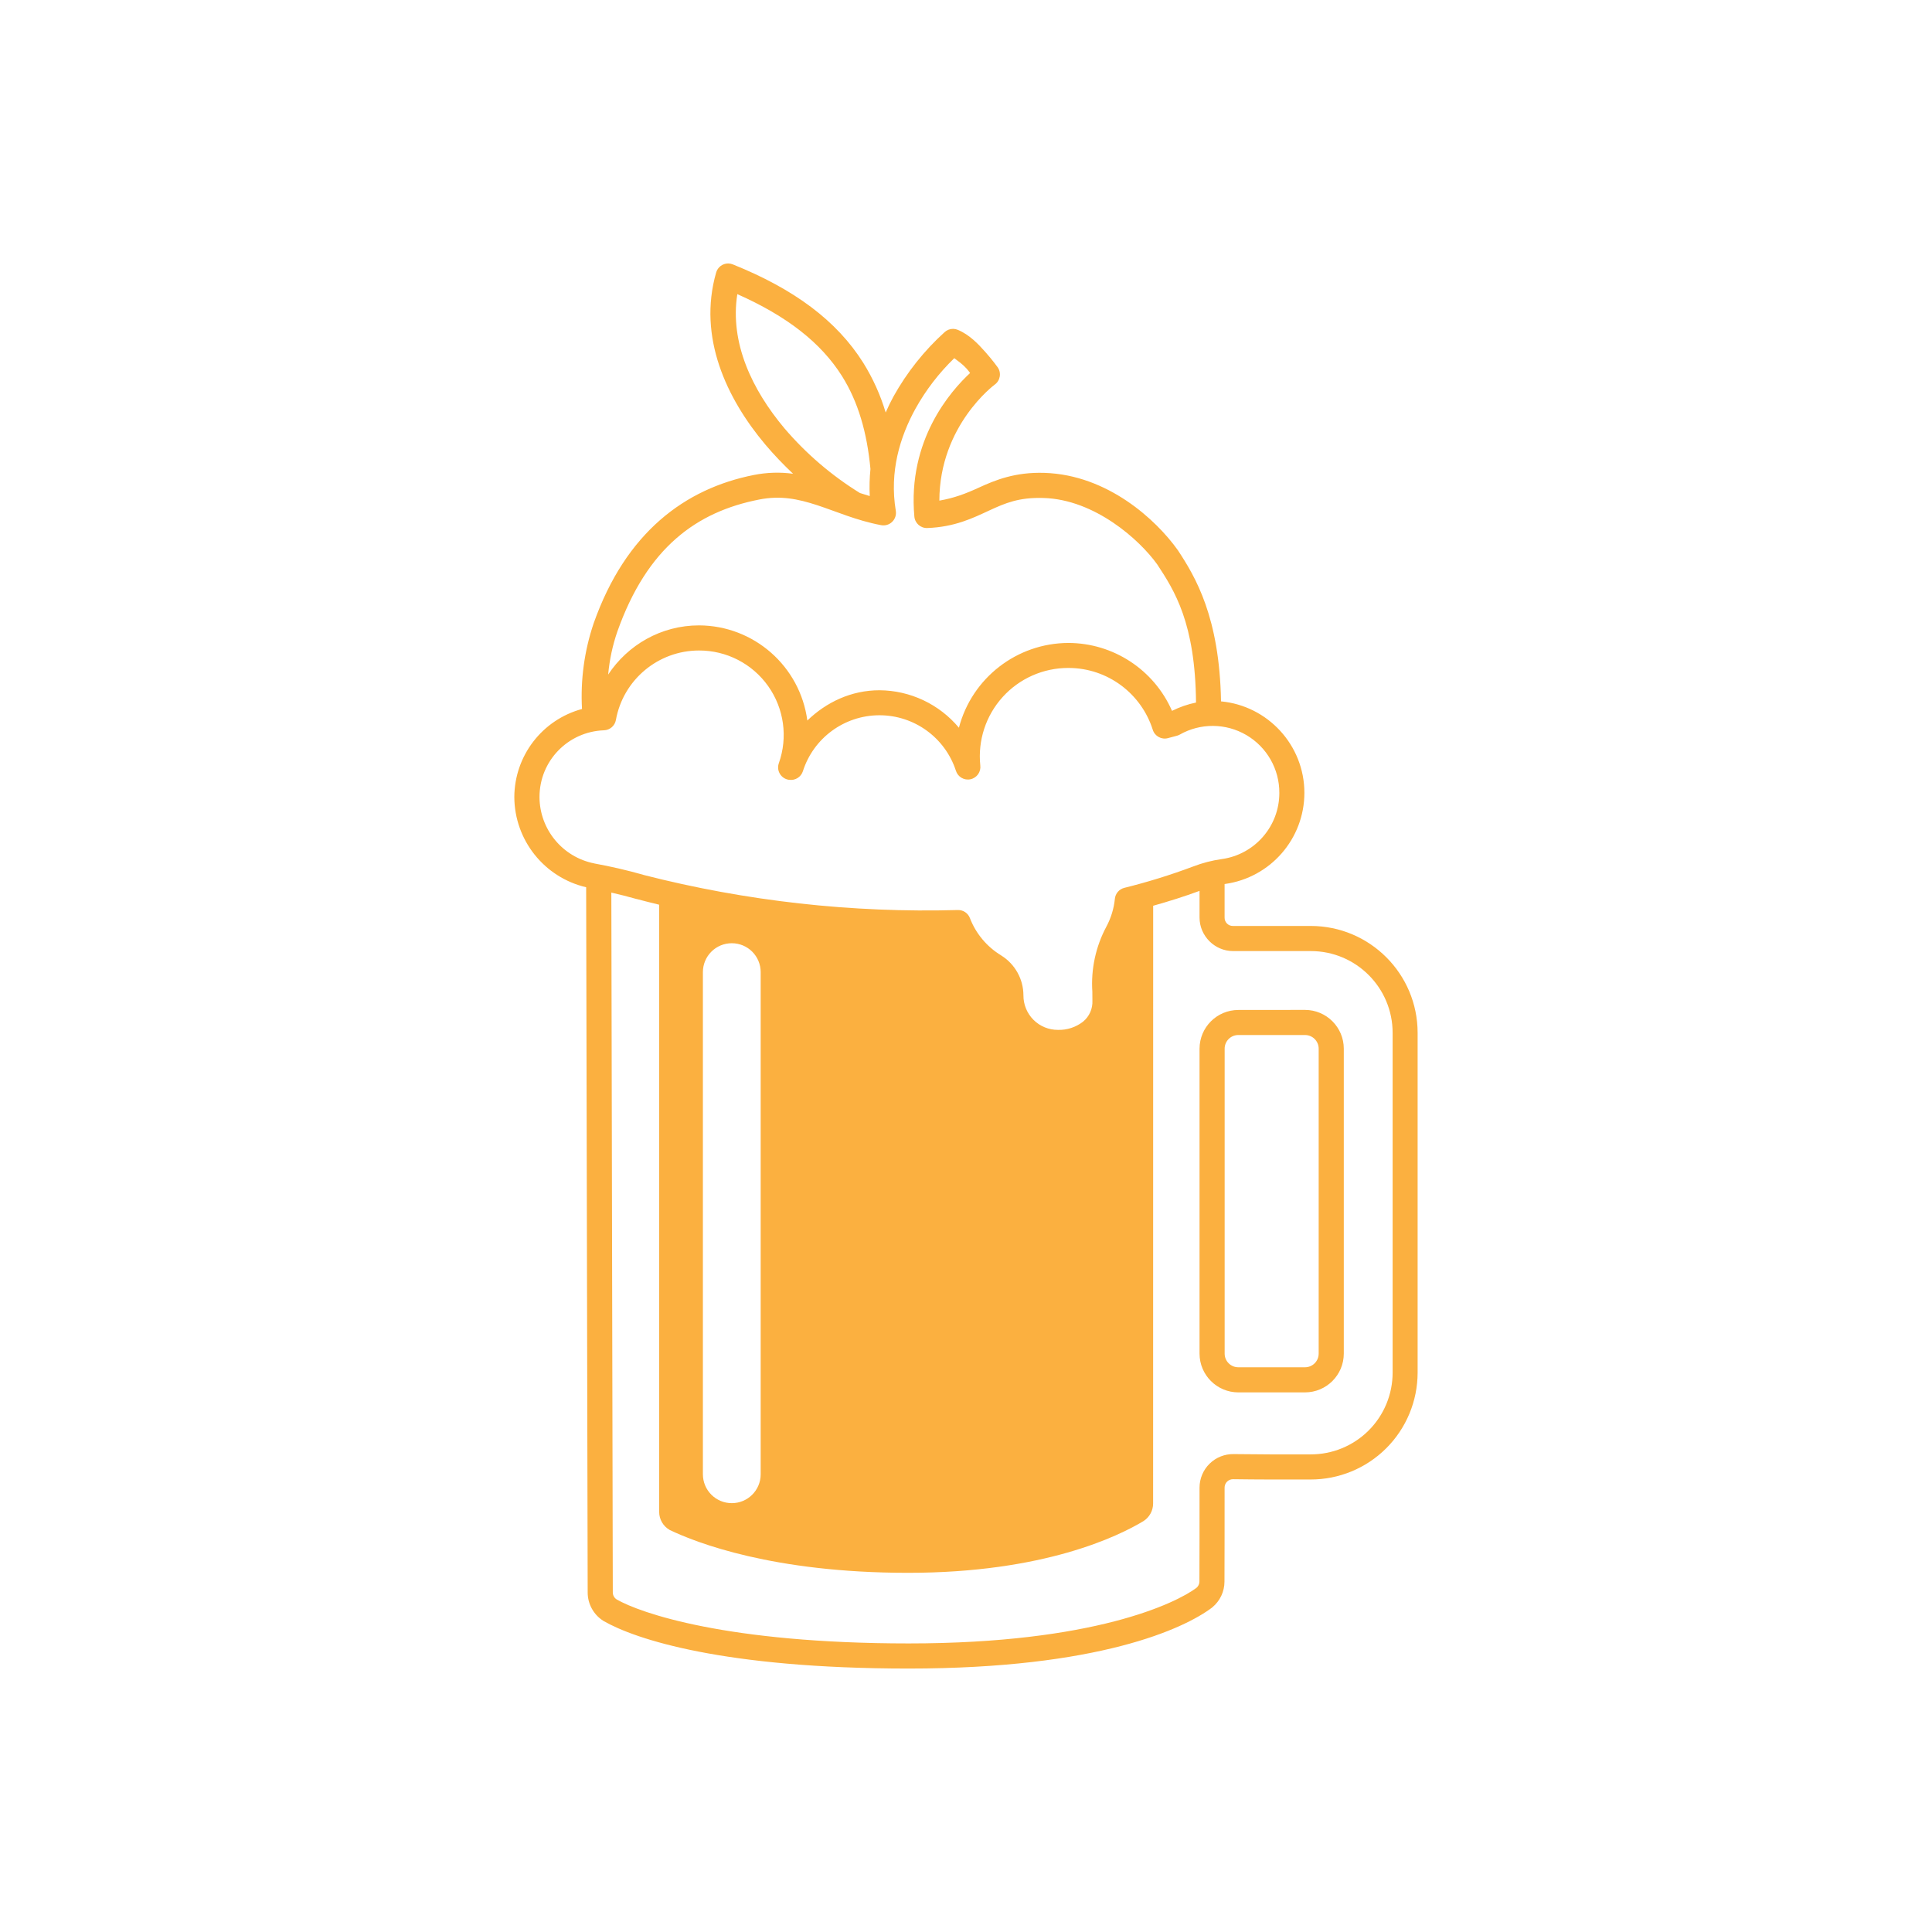
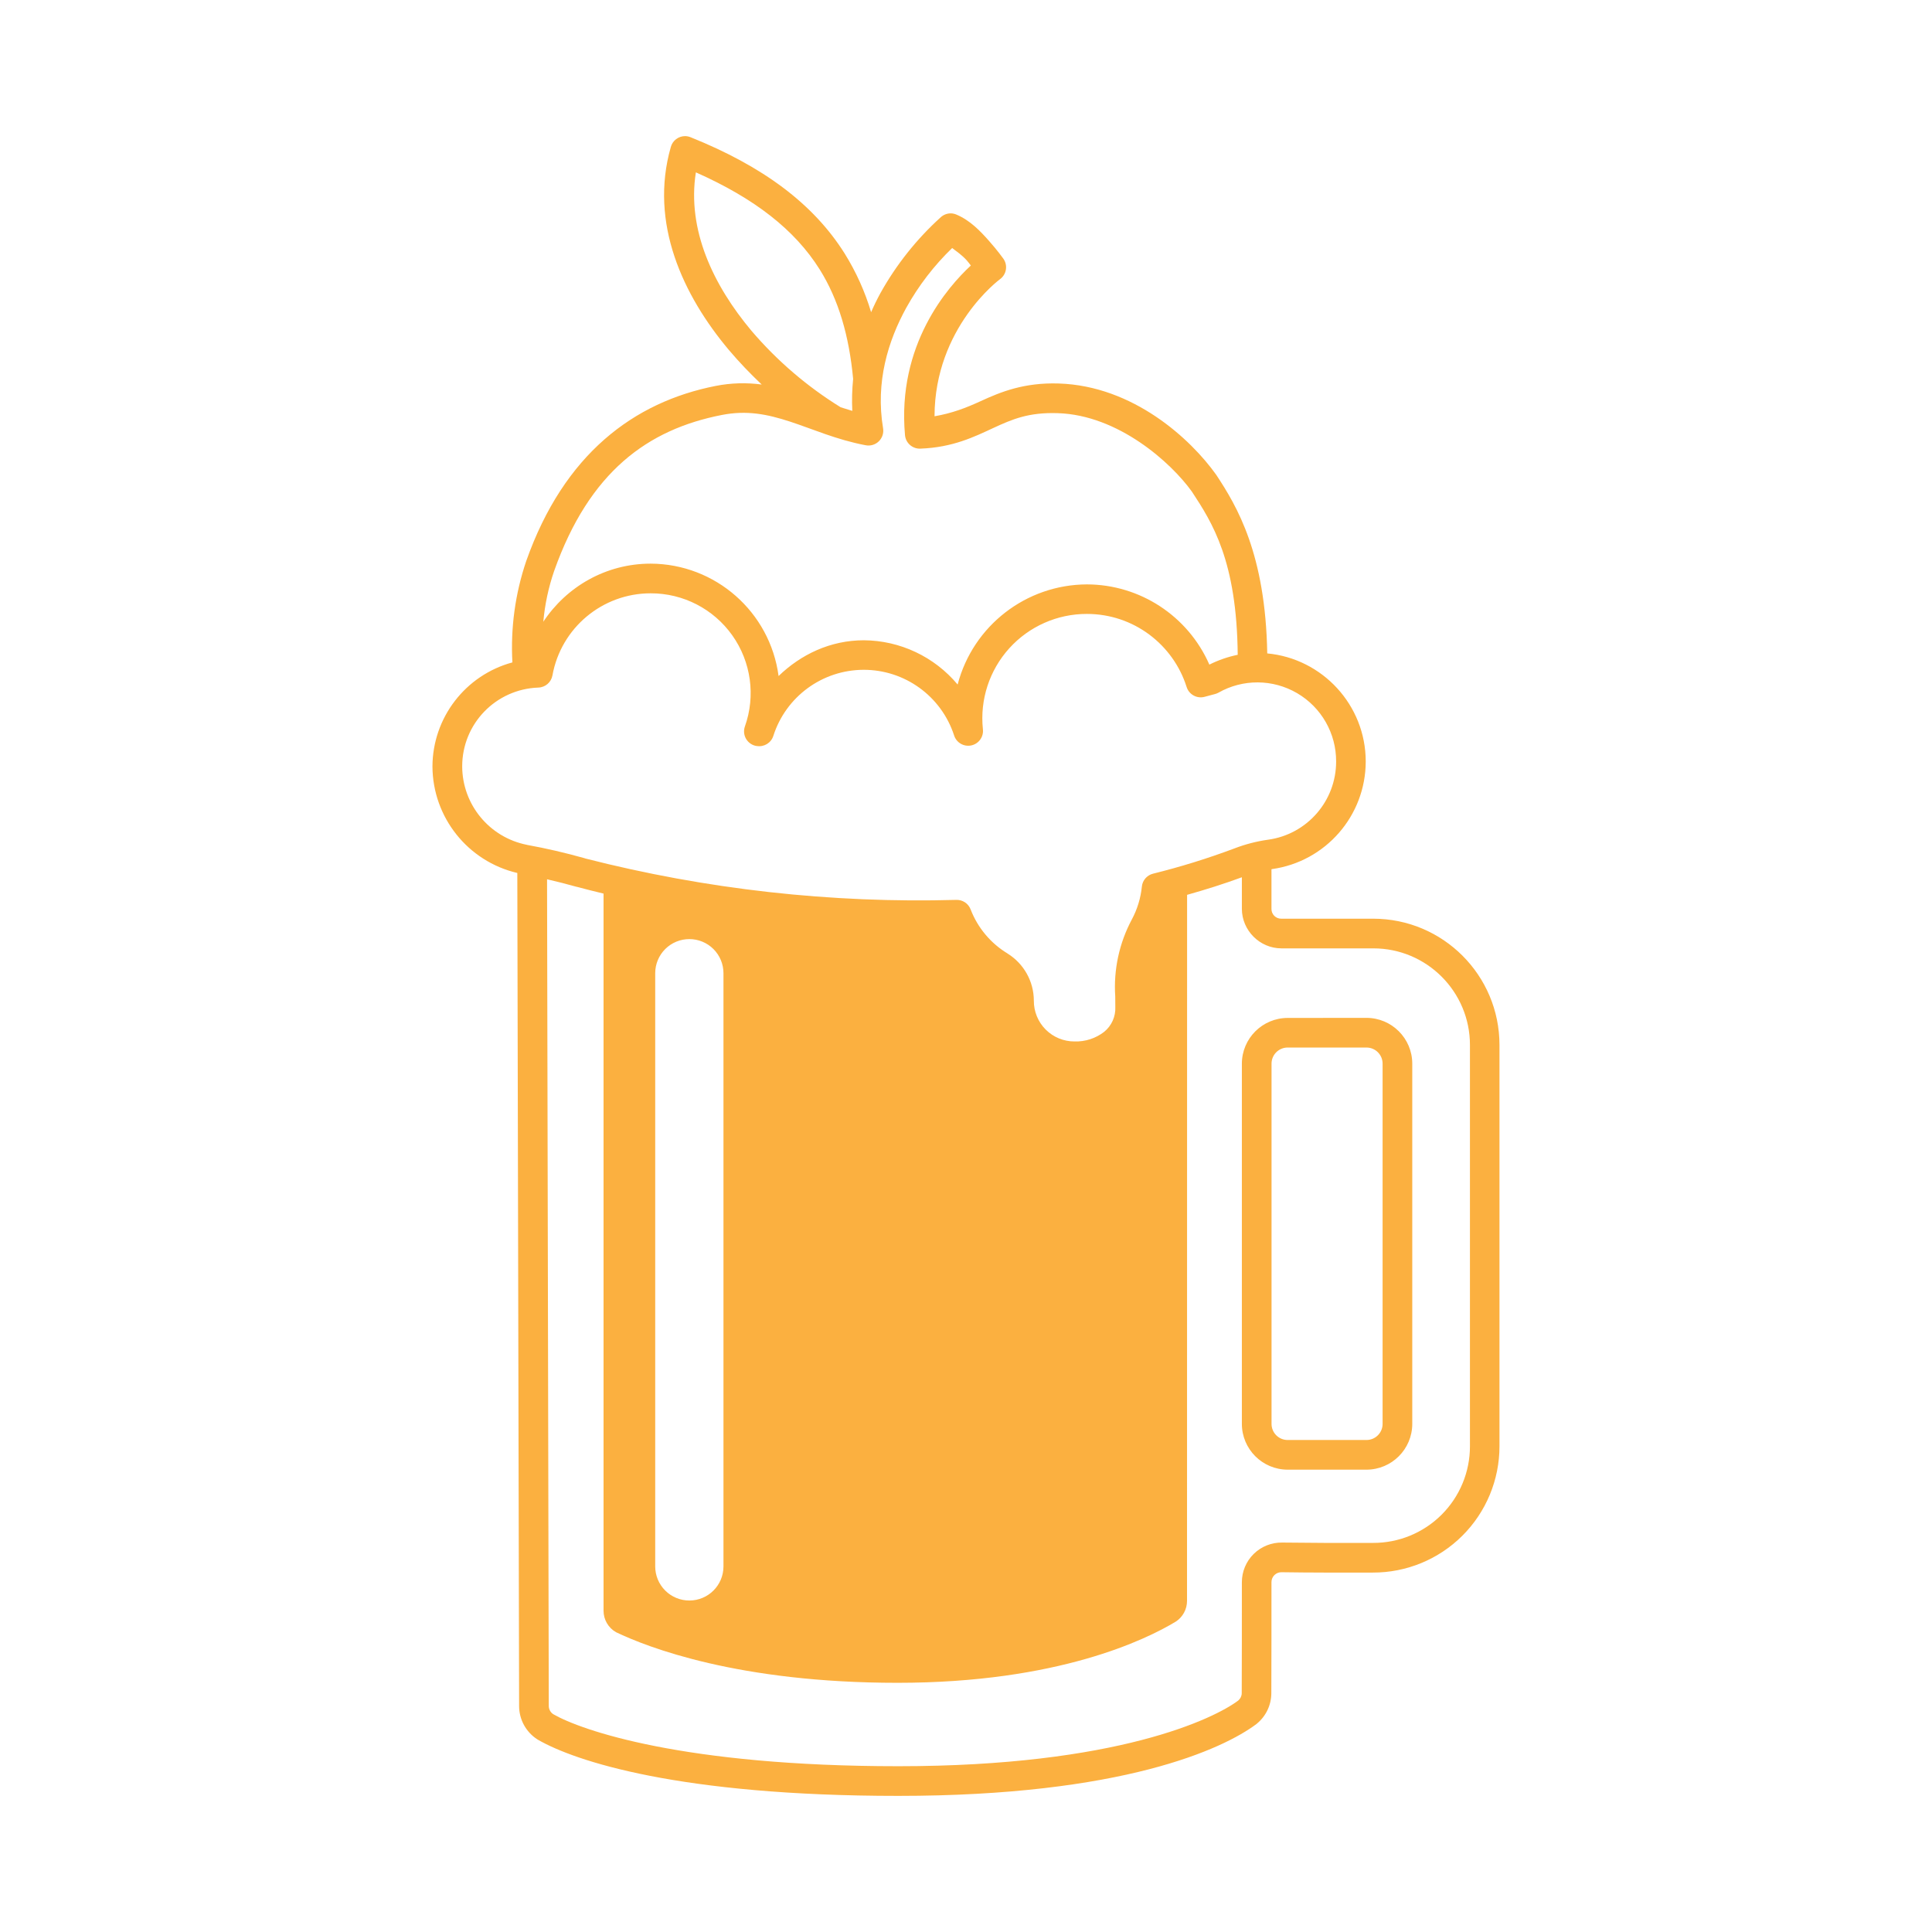
<svg xmlns="http://www.w3.org/2000/svg" viewBox="0 0 44 44" width="44" height="44">
-   <svg x="6" y="6" width="32" height="32" fill="#FBB040" role="img" viewBox="0 0 24 24">
+   <svg x="3.1" y="3.1" width="37.8" height="37.8" fill="#FBB040" role="img" viewBox="0 0 24 24">
    <path d="M7.938 0a.214.214 0 0 0-.206.156c-.316 1.104.179 2.15.838 2.935.153.181.313.347.476.501a2.039 2.039 0 0 0-.665.02c-1.184.233-2.193.985-2.74 2.532a3.893 3.893 0 0 0-.2 1.466 1.565 1.565 0 0 0-1.156 1.504 1.59 1.59 0 0 0 1.227 1.541l.026 12.046c0 .195.1.377.264.482a.214.214 0 0 0 .008.005c.537.31 2.047.812 5.21.812 3.238 0 4.7-.678 5.181-1.04a.214.214 0 0 0 .008-.007.571.571 0 0 0 .206-.439c.002-.344.002-1.136.002-1.604a.143.143 0 0 1 .147-.144c.397.006.869.006 1.318.005a1.826 1.826 0 0 0 1.832-1.825v-5.804a1.826 1.826 0 0 0-1.825-1.826H16.56a.14.14 0 0 1-.143-.144V10.6h.007v-.001a1.573 1.573 0 0 0 1.356-1.556c0-.816-.627-1.489-1.424-1.563-.025-1.438-.437-2.126-.736-2.58a.214.214 0 0 0-.005-.007c-.364-.51-1.193-1.282-2.275-1.316-.503-.016-.842.124-1.125.254-.217.1-.42.177-.67.22.002-1.286.945-1.981.945-1.981a.214.214 0 0 0 .05-.298s-.087-.122-.21-.26c-.121-.136-.269-.294-.47-.378a.214.214 0 0 0-.079-.017.214.214 0 0 0-.145.055 4.308 4.308 0 0 0-.875 1.101 3.42 3.42 0 0 0-.133.273 3.497 3.497 0 0 0-.381-.846C9.794.978 9.063.436 8.017.016A.214.214 0 0 0 7.939 0zm.156.524c.85.378 1.43.83 1.79 1.403.274.438.426.962.484 1.584a3.07 3.07 0 0 0-.012.462 6.897 6.897 0 0 1-.168-.052 5.487 5.487 0 0 1-1.29-1.106c-.551-.657-.935-1.46-.804-2.291zM11.8 1.618c.07.054.141.101.212.18.034.039.032.04.058.073-.332.308-1.07 1.144-.952 2.453a.214.214 0 0 0 .222.195c.469-.017.782-.172 1.056-.299.273-.126.508-.228.931-.214.875.027 1.639.715 1.939 1.134.295.449.65 1 .663 2.36a1.66 1.66 0 0 0-.41.142 1.938 1.938 0 0 0-1.77-1.16 1.94 1.94 0 0 0-1.87 1.448 1.783 1.783 0 0 0-1.356-.64c-.484 0-.91.205-1.233.517a1.873 1.873 0 0 0-1.85-1.625c-.649 0-1.218.335-1.552.84a3.1 3.1 0 0 1 .157-.735c.51-1.437 1.355-2.045 2.42-2.254.367-.073.664-.011.99.095.325.106.671.262 1.094.342a.214.214 0 0 0 .252-.245c-.112-.67.073-1.266.336-1.744a3.71 3.71 0 0 1 .663-.863zM7.44 6.611a1.442 1.442 0 0 1 1.363 1.925.214.214 0 0 0 .168.283h.005a.214.214 0 0 0 .238-.146 1.373 1.373 0 0 1 2.613-.01.214.214 0 0 0 .417-.09 1.509 1.509 0 0 1 1.504-1.664c.678 0 1.249.445 1.442 1.056a.214.214 0 0 0 .259.143l.15-.04a.214.214 0 0 0 .051-.02 1.139 1.139 0 0 1 1.702.995 1.14 1.14 0 0 1-.985 1.131.214.214 0 0 0-.001 0 2.215 2.215 0 0 0-.485.126 10.65 10.65 0 0 1-1.176.365.214.214 0 0 0-.162.186 1.276 1.276 0 0 1-.146.478 2.07 2.07 0 0 0-.239 1.111l.001.151a.438.438 0 0 1-.16.36.665.665 0 0 1-.43.14.586.586 0 0 1-.588-.59.803.803 0 0 0-.38-.681.214.214 0 0 0-.002-.002c-.24-.145-.43-.37-.532-.636a.214.214 0 0 0-.207-.138 19.469 19.469 0 0 1-5.37-.6l-.003-.002a9.007 9.007 0 0 0-.838-.194h.003a1.16 1.16 0 0 1-.937-1.134c0-.619.488-1.118 1.101-1.14a.214.214 0 0 0 .204-.176 1.443 1.443 0 0 1 1.42-1.187zm8.549 4.106v.455c0 .314.259.573.572.573h1.329a1.397 1.397 0 0 1 1.397 1.397v5.804a1.396 1.396 0 0 1-1.402 1.396.214.214 0 0 0-.002 0c-.448.002-.918 0-1.31-.005a.573.573 0 0 0-.584.573c0 .468 0 1.262-.002 1.603a.214.214 0 0 0 0 .001c0 .042-.019.08-.05.107-.346.26-1.75.95-4.915.95-3.107 0-4.587-.52-4.99-.752a.143.143 0 0 1-.065-.118l-.025-11.955c.145.033.288.07.431.11a.214.214 0 0 0 .003 0c.115.031.246.064.383.097v10.37c0 .129.069.247.18.31.453.217 1.767.732 4.071.732 2.32 0 3.595-.626 4.022-.884a.357.357 0 0 0 .164-.3l.001-10.21c.267-.075.531-.158.792-.254zm-7.99.894a.493.493 0 0 1 .494.493v8.578a.493.493 0 0 1-.493.493.493.493 0 0 1-.494-.493v-8.578A.493.493 0 0 1 8 11.611zm8.652 1.14a.663.663 0 0 0-.662.662v5.208a.663.663 0 0 0 .662.662h1.14a.663.663 0 0 0 .662-.662v-5.209a.663.663 0 0 0-.662-.662zm0 .428h1.14a.233.233 0 0 1 .233.233v5.21a.233.233 0 0 1-.233.232h-1.14a.233.233 0 0 1-.233-.233v-5.209a.233.233 0 0 1 .233-.233z" />
  </svg>
</svg>
